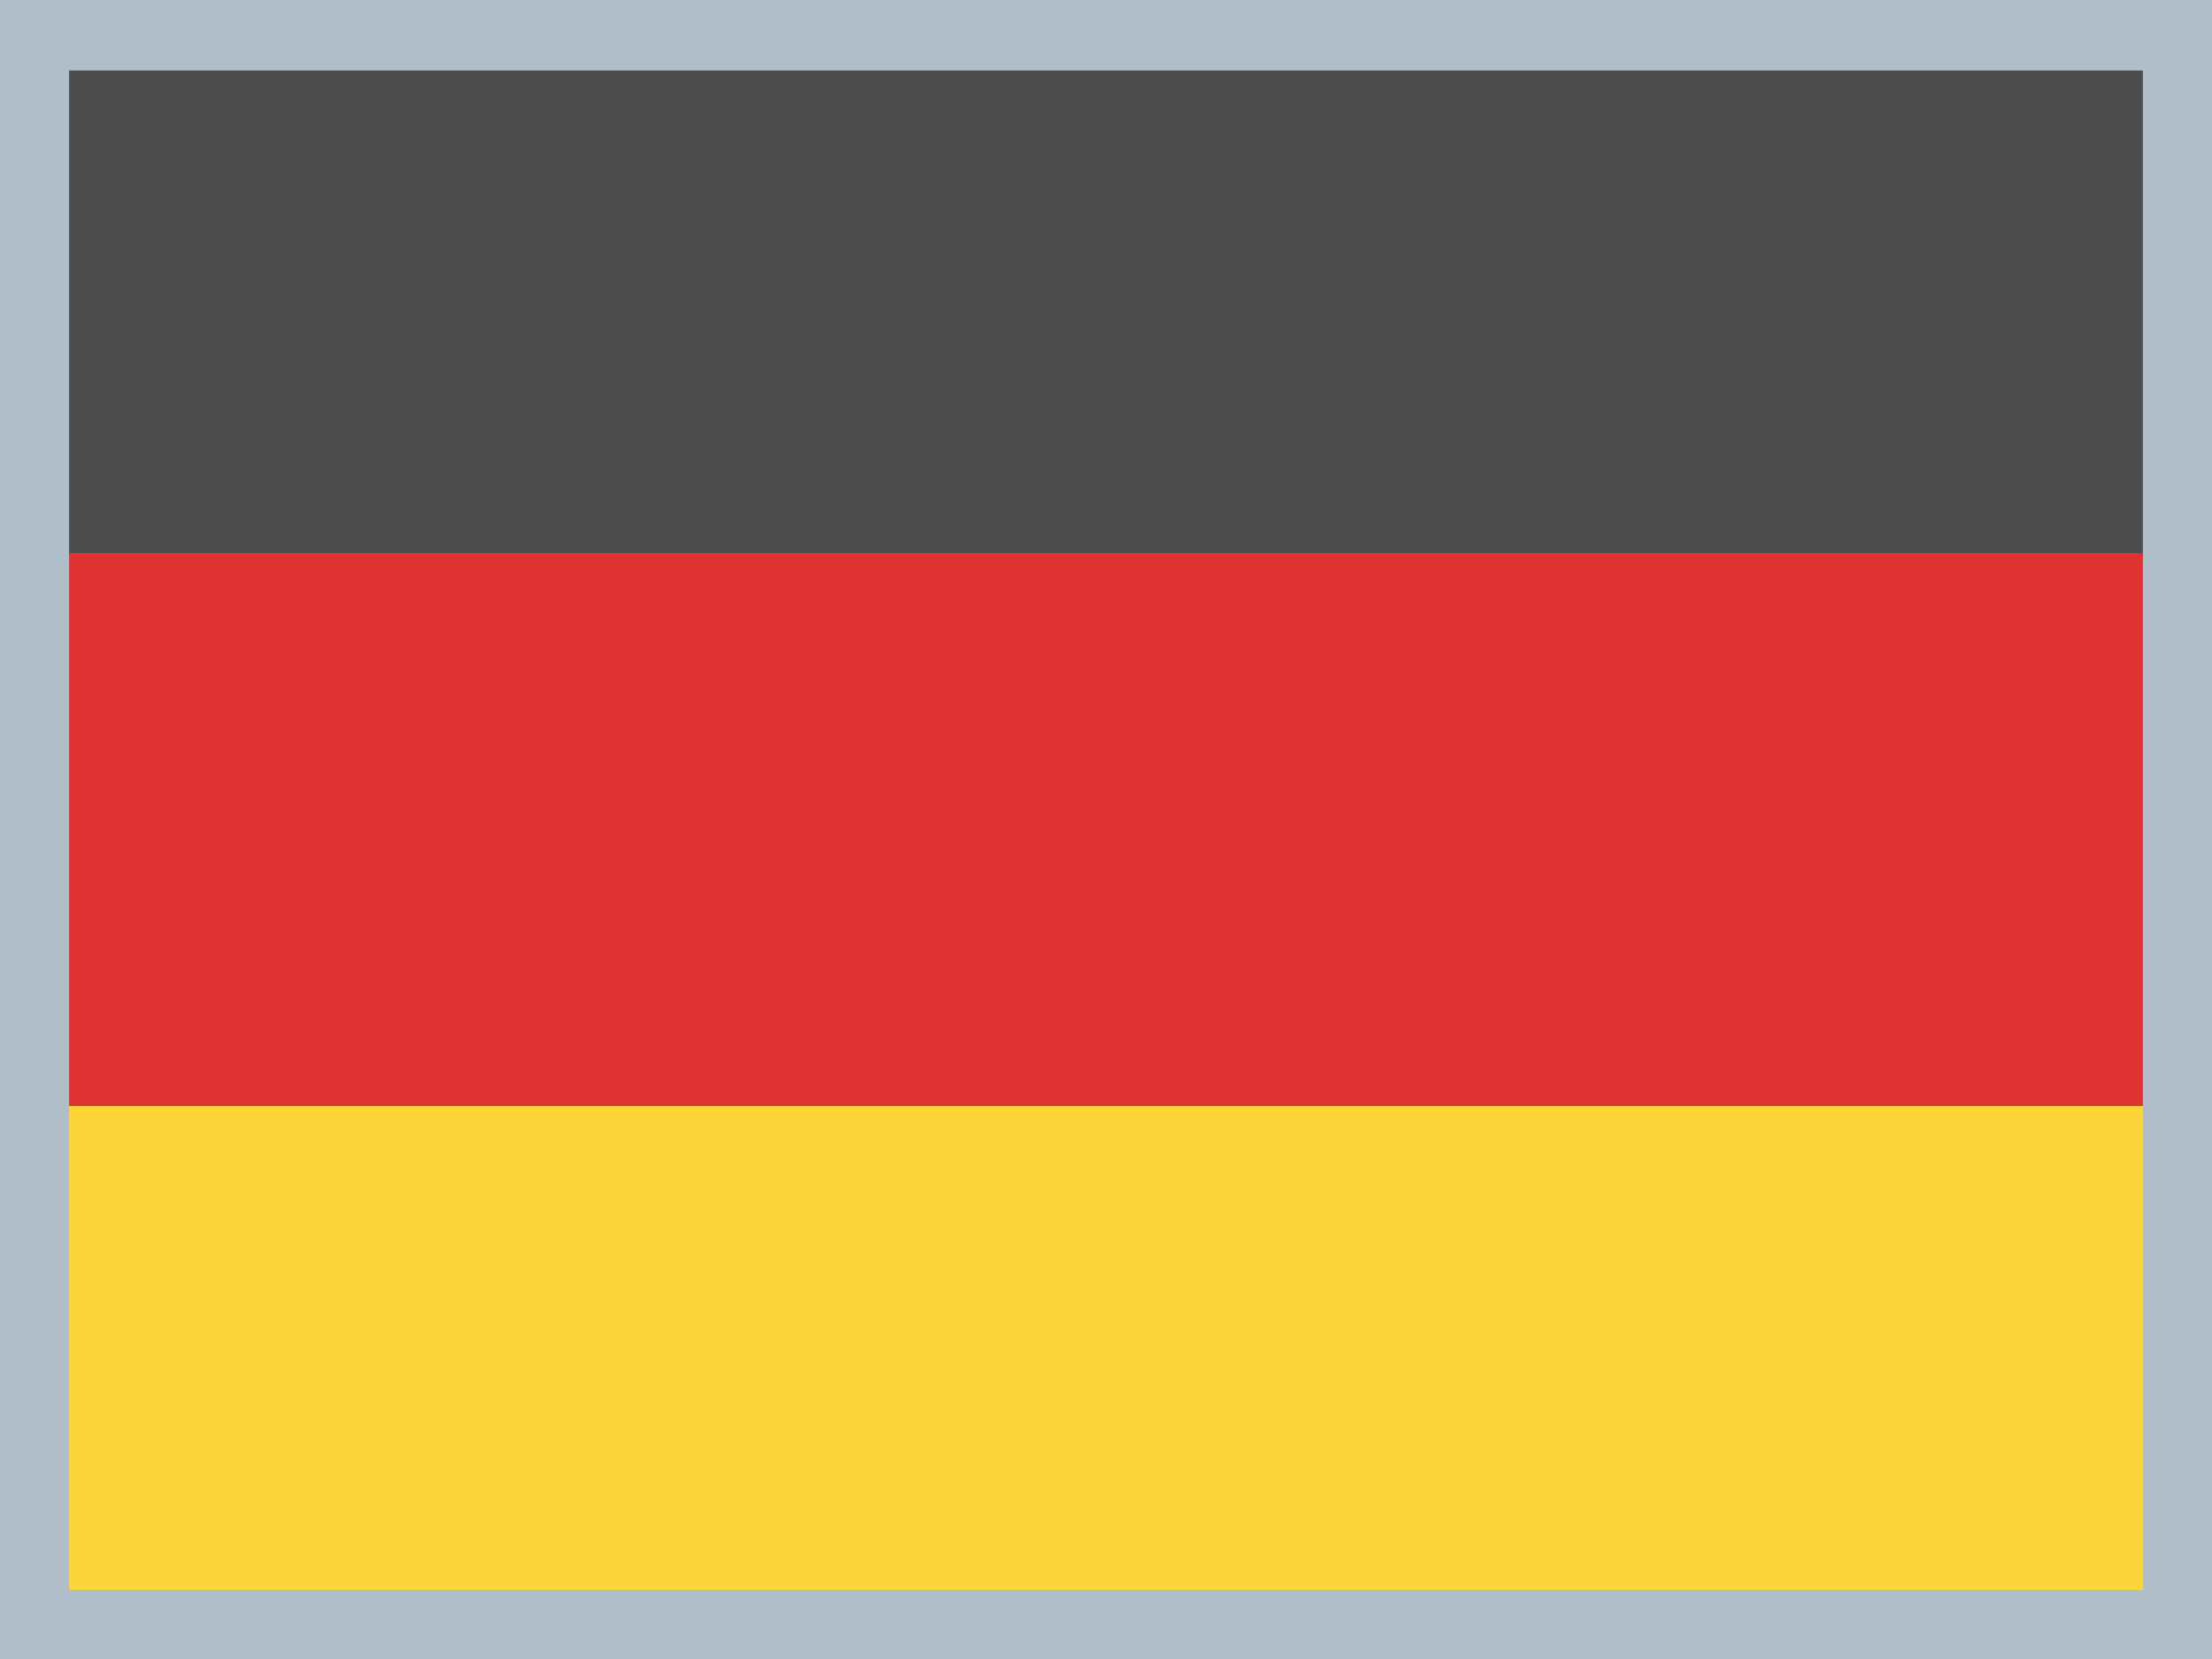
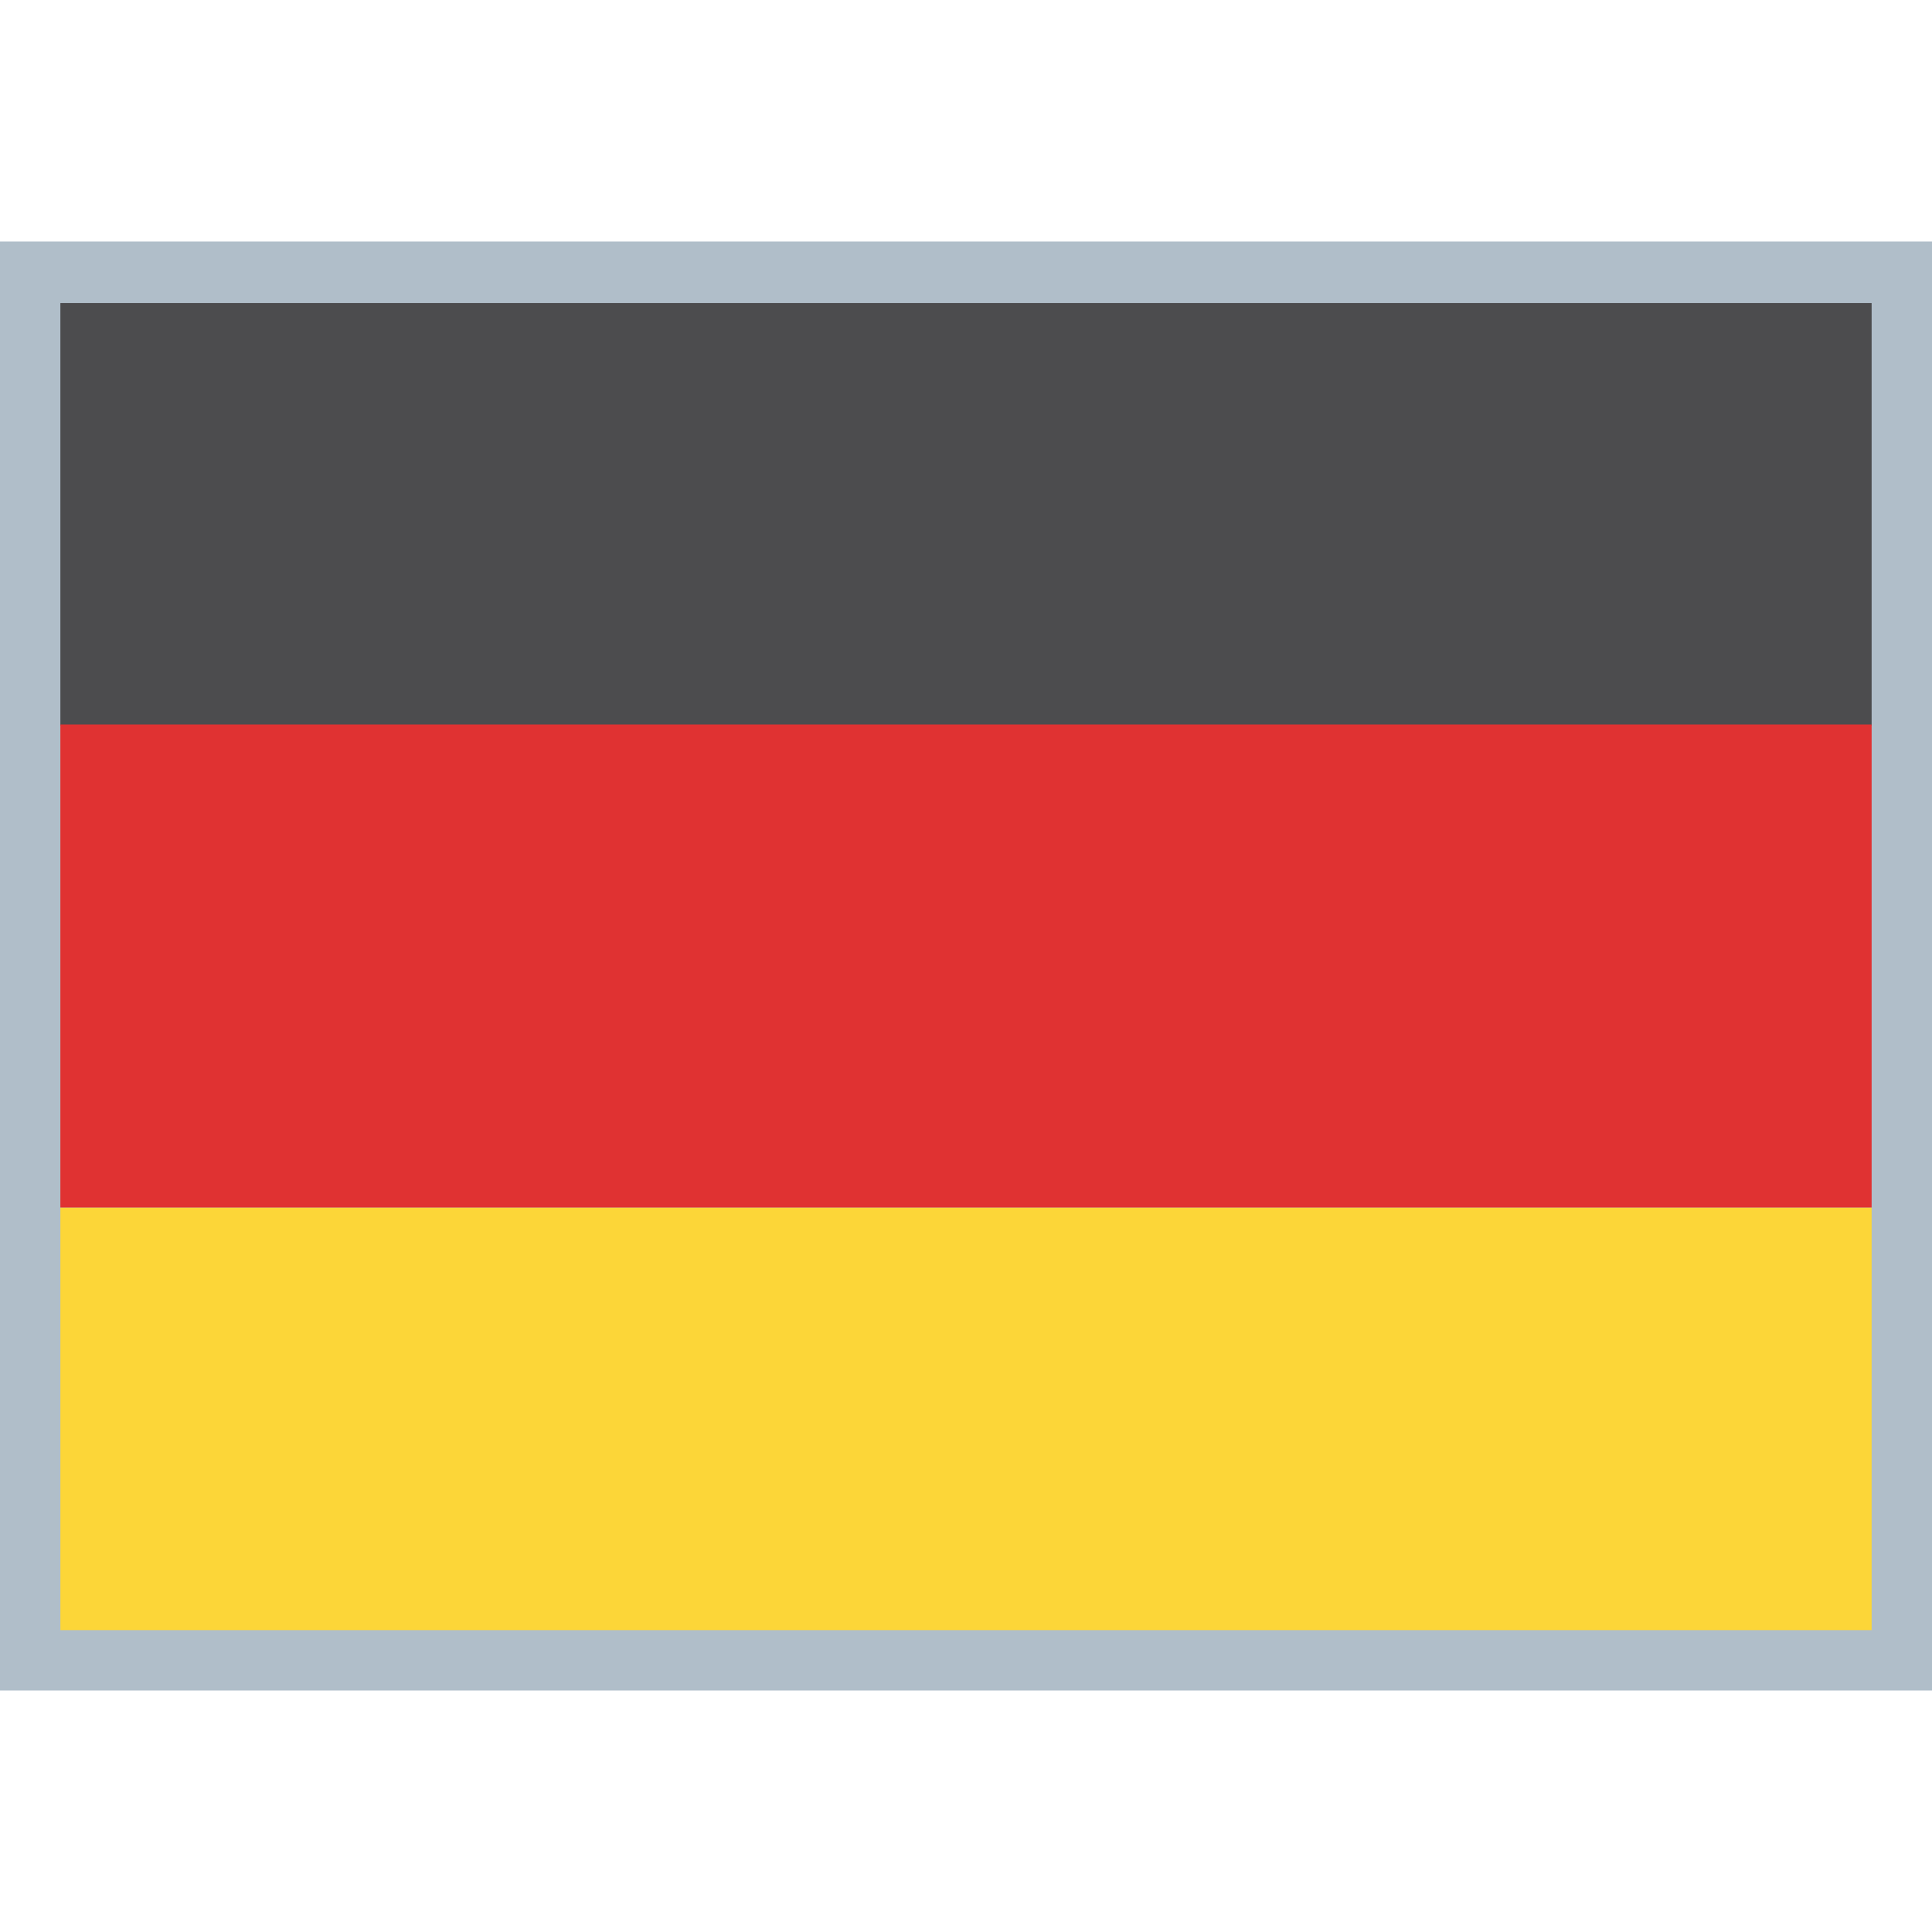
- <svg xmlns="http://www.w3.org/2000/svg" version="1.1" x="0px" y="0px" viewBox="0 0 32 24" style="enable-background:new 0 0 32 24;" xml:space="preserve">
+ <svg xmlns="http://www.w3.org/2000/svg" version="1.1" id="Layer_1" x="0px" y="0px" viewBox="0 0 512 512" enable-background="new 0 0 512 512" xml:space="preserve">
  <g id="de-DE">
    <g>
-       <rect style="fill:#B0BEC9;" width="32" height="24" />
-       <rect x="1" y="1.02" style="fill:#4C4C4E;" width="30" height="7" />
-       <rect x="1" y="16" style="fill:#FCD638;" width="30" height="7" />
-       <rect x="1" y="8" style="fill:#E03232;" width="30" height="8" />
+       <rect y="64" fill="#B0BEC9" width="512" height="384" />
+       <rect x="16" y="80.3" fill="#4C4C4E" width="480" height="112" />
+       <rect x="16" y="320" fill="#FCD638" width="480" height="112" />
+       <rect x="16" y="192" fill="#E03232" width="480" height="128" />
    </g>
  </g>
</svg>
